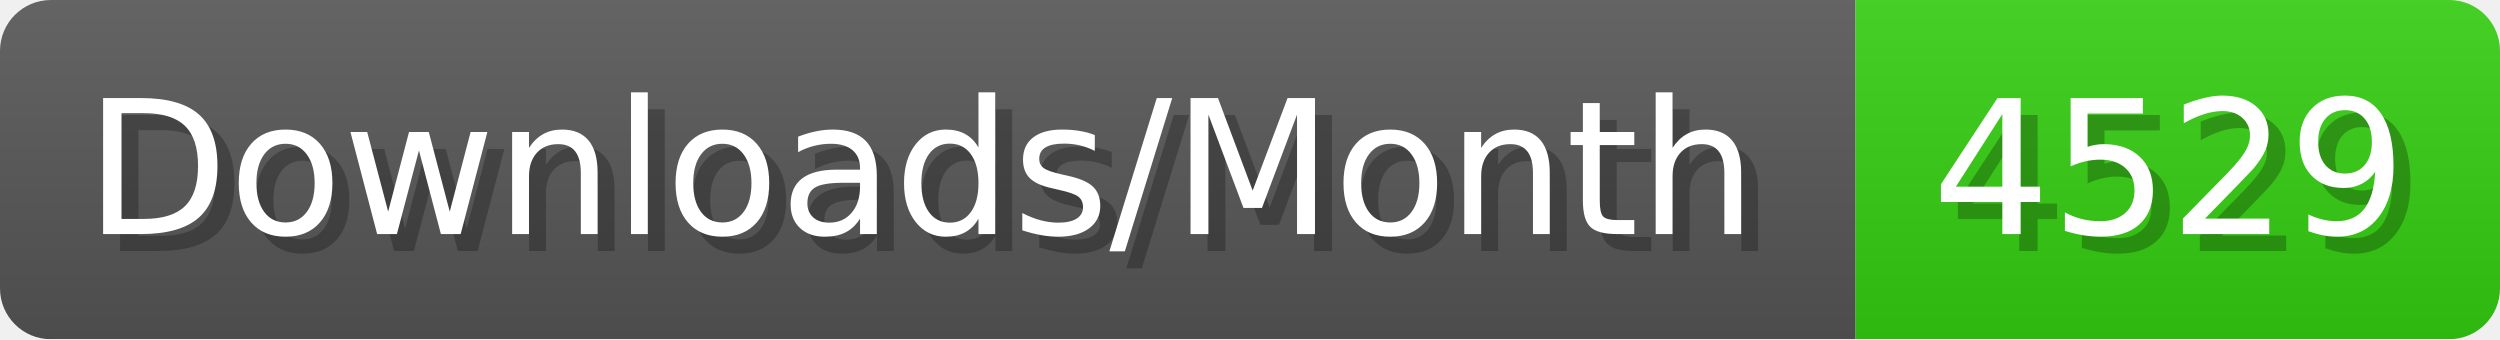
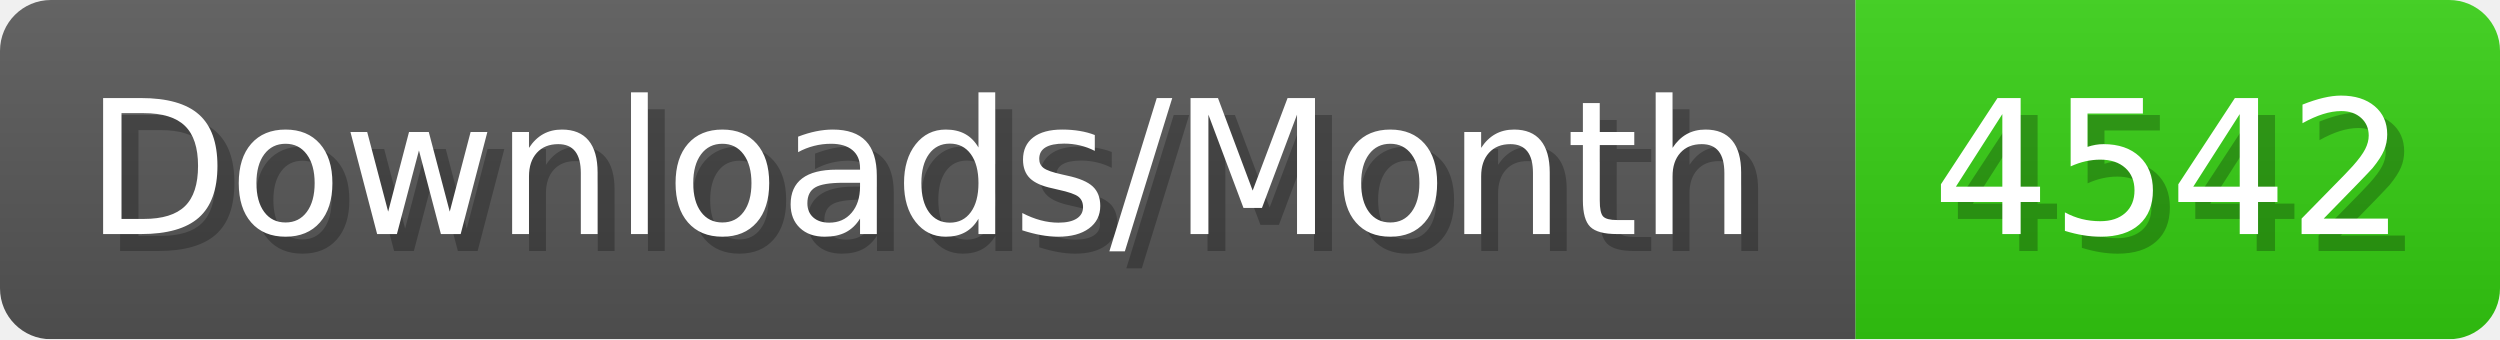
- <svg xmlns="http://www.w3.org/2000/svg" width="147.4" height="20" viewBox="0 0 1474 200" role="img" aria-label="Downloads/Month: 4529">
+ <svg xmlns="http://www.w3.org/2000/svg" width="147.4" height="20" viewBox="0 0 1474 200" role="img" aria-label="Downloads/Month: 4542">
  <linearGradient id="YlXUI" x2="0" y2="100%">
    <stop offset="0" stop-opacity=".1" stop-color="#EEE" />
    <stop offset="1" stop-opacity=".1" />
  </linearGradient>
  <mask id="JHhop">
    <rect width="1474" height="200" rx="30" fill="#FFF" />
  </mask>
  <g mask="url(#JHhop)">
    <rect width="1094" height="200" fill="#555" />
    <rect width="380" height="200" fill="#3C1" x="1094" />
    <rect width="1474" height="200" fill="url(#YlXUI)" />
  </g>
  <g aria-hidden="true" fill="#fff" text-anchor="start" font-family="Verdana,DejaVu Sans,sans-serif" font-size="110">
    <text x="60" y="148" textLength="994" fill="#000" opacity="0.25">Downloads/Month</text>
    <text x="50" y="138" textLength="994">Downloads/Month</text>
-     <text x="1149" y="148" textLength="280" fill="#000" opacity="0.25">4529</text>
-     <text x="1139" y="138" textLength="280">4529</text>
+     <text x="1149" y="148" textLength="280" fill="#000" opacity="0.25">4542</text>
+     <text x="1139" y="138" textLength="280">4542</text>
  </g>
</svg>
